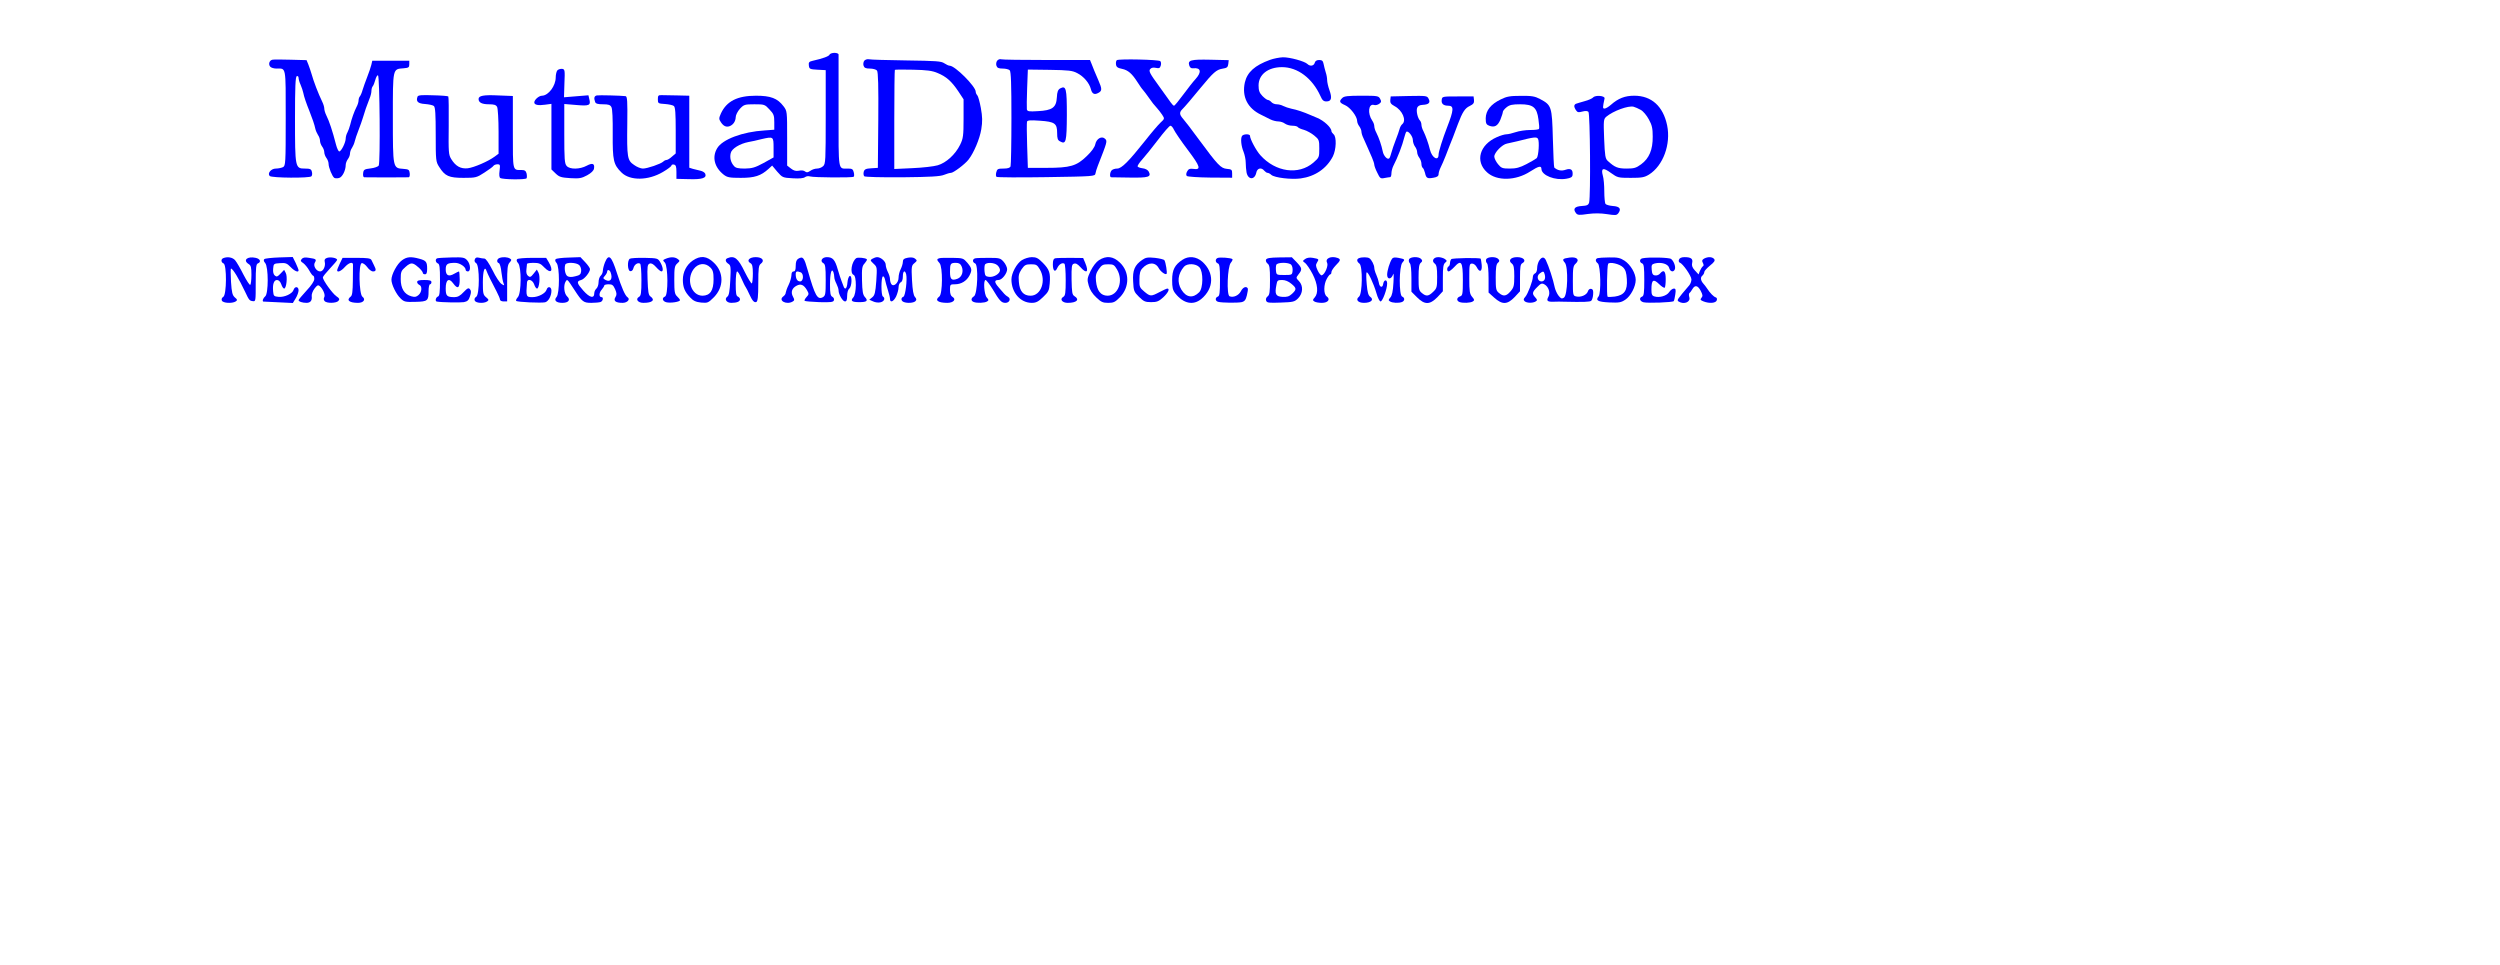
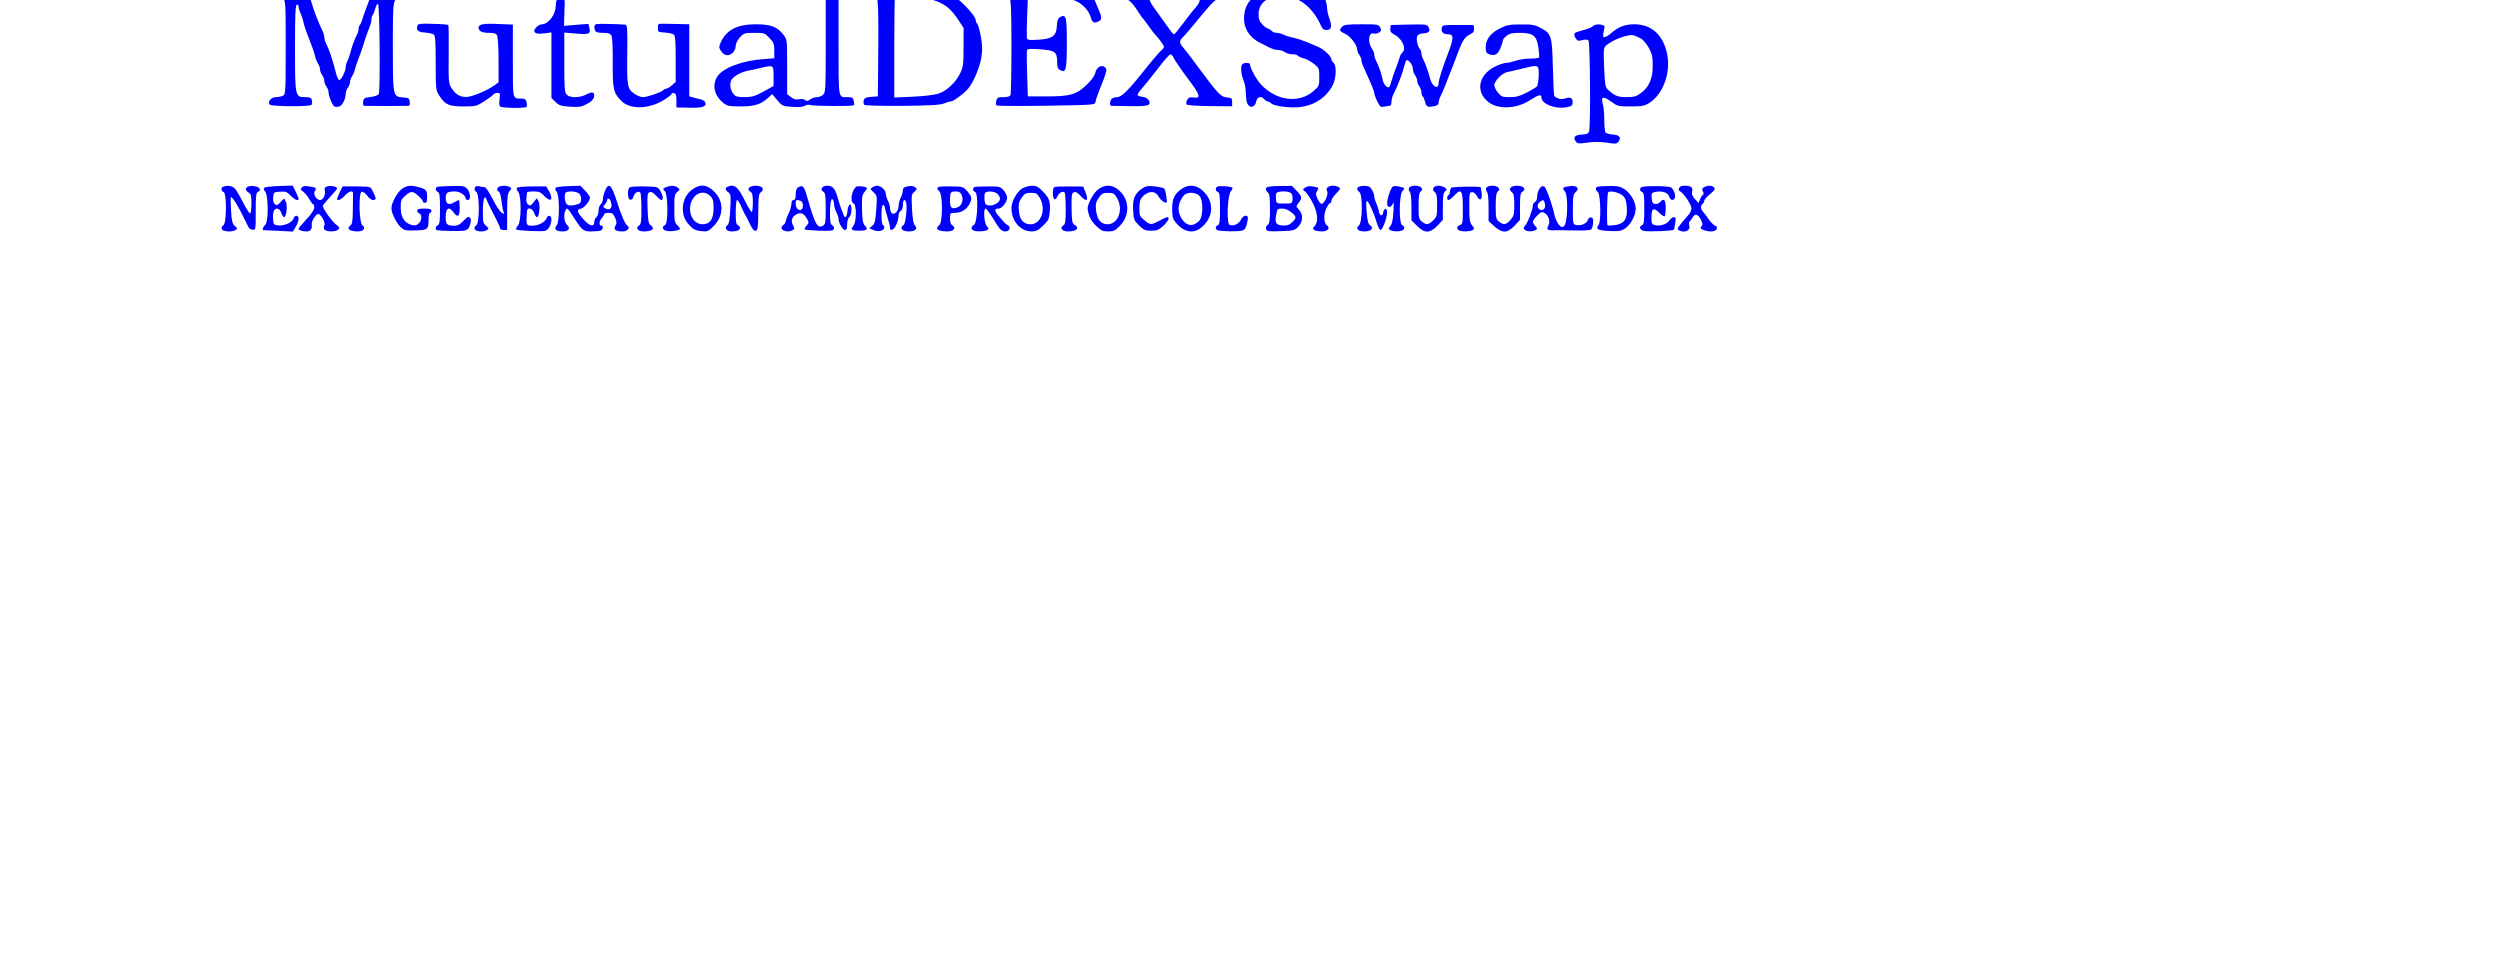
- <svg xmlns="http://www.w3.org/2000/svg" version="1.0" width="1750pt" height="675pt" viewBox="0 0 1750 675" preserveAspectRatio="xMidYMid meet">
+ <svg xmlns="http://www.w3.org/2000/svg" version="1.0" width="1750pt" height="675pt" viewBox="0 50 1750 675" preserveAspectRatio="xMidYMid meet">
  <g transform="translate(0,675) scale(0.1,-0.1)" fill="#0000ff" stroke="none">
    <path d="M5807 6368 c-4 -12 -45 -27 -120 -44 -23 -5 -28 -11 -25 -33 3 -24 7 -26 61 -29 l57 -3 0 -328 c0 -305 -1 -329 -18 -344 -10 -10 -30 -17 -43 -17 -14 0 -35 -7 -47 -16 -18 -12 -26 -13 -37 -4 -8 7 -26 9 -43 5 -20 -4 -36 0 -55 15 l-27 21 0 191 c0 190 0 191 -26 225 -42 55 -89 73 -192 73 -130 0 -205 -38 -245 -123 -15 -34 -16 -40 -1 -62 18 -28 38 -37 62 -28 25 10 41 34 42 63 0 14 13 40 29 58 28 30 34 32 102 32 69 0 73 -1 105 -36 30 -31 34 -42 34 -89 l0 -53 -67 -5 c-155 -9 -297 -63 -333 -125 -37 -62 -19 -133 45 -184 26 -20 41 -23 121 -23 96 0 140 14 194 63 l25 23 36 -43 c36 -41 38 -42 108 -46 46 -3 76 0 86 8 8 6 23 9 35 5 26 -8 298 -10 306 -2 4 3 4 18 0 32 -5 21 -12 25 -40 25 -71 0 -66 -29 -66 399 0 212 0 392 0 399 0 7 -13 12 -29 12 -16 0 -31 -6 -34 -12z m-392 -652 l0 -68 -70 -39 c-59 -32 -80 -38 -131 -39 -46 0 -65 4 -76 18 -22 24 -31 58 -23 90 6 31 63 66 125 78 19 3 60 12 90 20 84 19 85 19 85 -60z" />
    <path d="M8890 6331 c-107 -39 -159 -86 -176 -158 -22 -100 19 -181 113 -226 21 -10 51 -25 66 -33 16 -8 41 -14 55 -14 15 0 36 -7 46 -15 11 -8 34 -15 52 -15 18 0 36 -4 39 -10 3 -5 23 -14 43 -19 20 -6 53 -24 72 -40 33 -27 35 -32 35 -91 0 -61 -1 -63 -42 -99 -103 -88 -264 -66 -370 52 -30 33 -73 114 -73 136 0 15 -47 14 -56 -1 -11 -18 -6 -70 11 -111 8 -20 15 -54 15 -75 0 -22 3 -53 6 -70 11 -52 57 -53 68 -1 6 32 35 40 56 14 7 -8 17 -15 23 -15 6 0 18 -6 26 -14 22 -20 140 -34 206 -25 101 14 181 69 225 154 24 48 27 137 5 155 -8 7 -15 17 -15 22 0 25 -53 74 -100 93 -8 4 -28 12 -45 19 -50 22 -98 38 -135 45 -19 4 -45 13 -57 19 -12 7 -33 12 -46 12 -14 0 -30 7 -37 15 -7 8 -18 15 -24 15 -7 0 -24 13 -39 28 -21 22 -27 38 -27 74 0 76 66 128 164 128 109 0 212 -77 269 -202 13 -30 22 -38 42 -38 35 0 41 24 21 79 -9 25 -16 57 -16 70 0 14 -4 38 -10 55 -5 17 -12 43 -15 59 -4 21 -11 27 -31 27 -17 0 -28 -7 -31 -20 -6 -22 -33 -26 -51 -8 -19 19 -124 48 -172 47 -25 -1 -65 -9 -90 -18z" />
    <path d="M1907 6332 c-21 -4 -30 -31 -16 -48 6 -8 26 -14 44 -14 69 0 65 23 65 -346 0 -319 -1 -334 -19 -344 -11 -5 -33 -10 -50 -10 -34 0 -61 -34 -43 -52 14 -14 281 -16 292 -2 5 5 7 20 3 32 -4 18 -12 22 -49 22 -68 0 -69 6 -69 349 0 226 3 295 13 298 6 3 12 -3 12 -12 0 -9 6 -31 14 -48 8 -18 16 -43 19 -57 5 -27 22 -76 42 -125 20 -50 37 -99 42 -125 3 -14 12 -34 19 -45 8 -11 14 -29 14 -40 0 -12 7 -30 15 -41 8 -10 15 -28 15 -40 0 -11 7 -29 15 -40 8 -10 15 -29 15 -40 0 -27 26 -90 40 -99 6 -4 21 -4 33 -1 23 5 47 53 47 92 0 11 7 29 15 40 8 10 15 28 15 39 0 11 6 29 14 40 7 11 16 31 19 45 3 14 15 50 27 80 12 30 25 69 30 85 11 39 29 91 46 133 8 18 14 43 14 55 0 13 4 27 9 33 5 5 13 25 18 44 5 19 13 34 19 33 12 -4 17 -613 5 -632 -5 -8 -31 -17 -58 -20 -43 -5 -48 -9 -51 -33 -2 -16 1 -28 7 -29 6 0 76 -1 156 -1 80 0 150 1 156 1 6 1 9 13 7 29 -3 24 -7 27 -45 30 -73 5 -73 3 -73 358 0 350 -2 340 75 346 35 3 40 6 40 28 l0 25 -130 0 -129 0 -7 -30 c-4 -16 -17 -55 -29 -85 -12 -30 -26 -71 -32 -90 -5 -19 -14 -39 -19 -45 -5 -5 -9 -18 -9 -28 0 -10 -6 -31 -14 -45 -16 -31 -35 -84 -45 -127 -4 -17 -13 -40 -19 -52 -7 -12 -12 -31 -12 -42 0 -28 -31 -91 -45 -91 -6 0 -16 21 -23 48 -25 97 -47 163 -68 205 -8 16 -14 37 -14 47 0 10 -6 31 -14 47 -29 60 -60 141 -76 198 -5 17 -14 44 -21 62 l-13 32 -112 3 c-61 2 -118 2 -127 0z" />
    <path d="M6050 6325 c-6 -8 -9 -23 -5 -35 5 -15 15 -20 44 -20 21 0 44 -6 50 -14 8 -9 11 -109 9 -347 l-3 -334 -46 -3 c-38 -2 -48 -7 -53 -25 -3 -12 -1 -26 4 -31 5 -5 119 -8 267 -7 196 2 265 6 291 17 19 8 41 14 49 14 17 0 97 60 122 92 38 48 79 146 90 213 9 55 8 87 -3 149 -8 43 -19 83 -25 89 -6 6 -11 17 -11 25 0 37 -145 182 -182 182 -8 0 -24 8 -38 17 -21 15 -58 17 -265 20 -132 2 -250 5 -261 8 -12 3 -27 -2 -34 -10z m513 -86 c61 -25 98 -58 145 -128 l37 -56 0 -135 c0 -121 -3 -140 -24 -183 -33 -68 -98 -127 -157 -144 -27 -8 -106 -17 -176 -20 l-128 -6 0 345 c0 190 2 347 4 349 2 2 60 3 128 1 96 -2 134 -7 171 -23z" />
    <path d="M6981 6326 c-7 -8 -10 -24 -6 -36 5 -15 15 -20 44 -20 20 0 42 -5 49 -12 9 -9 12 -97 12 -334 0 -177 -3 -329 -6 -338 -4 -11 -19 -16 -50 -16 -39 0 -44 -3 -50 -26 -4 -14 -3 -29 2 -32 5 -4 162 -5 349 -2 330 5 340 6 343 25 2 11 9 36 17 55 66 168 67 172 51 188 -23 23 -61 2 -69 -38 -4 -20 -26 -51 -60 -83 -71 -69 -115 -82 -282 -82 l-130 0 -5 155 c-3 85 -3 161 -1 168 3 10 23 12 90 7 105 -7 121 -19 121 -86 0 -39 4 -51 21 -59 41 -23 46 -3 47 185 0 187 -5 208 -47 186 -15 -9 -21 -23 -23 -63 -4 -71 -32 -91 -133 -96 -63 -4 -74 -2 -77 13 -1 10 -1 76 2 148 l5 130 153 -2 c133 -2 159 -5 193 -23 45 -23 84 -69 95 -111 8 -34 25 -43 53 -27 26 14 26 28 0 87 -12 27 -25 57 -29 68 -4 11 -12 32 -19 48 l-11 27 -304 0 c-167 0 -311 2 -319 5 -7 3 -19 -1 -26 -9z" />
    <path d="M7818 6329 c-5 -4 -8 -17 -6 -30 2 -18 12 -25 42 -31 43 -9 70 -33 109 -94 14 -22 31 -47 39 -55 7 -8 26 -33 42 -56 16 -24 39 -53 51 -65 12 -13 30 -36 40 -51 18 -28 18 -28 -11 -55 -16 -15 -65 -72 -108 -127 -116 -146 -165 -195 -196 -195 -14 0 -31 -5 -38 -12 -13 -13 -16 -48 -4 -49 4 0 63 -1 130 -2 132 -2 153 4 133 42 -7 12 -24 21 -43 23 -17 2 -33 8 -35 13 -1 6 13 27 32 48 20 22 69 83 111 138 41 54 80 99 87 99 7 0 18 -13 25 -29 7 -15 50 -79 97 -141 89 -118 95 -141 36 -132 -22 3 -32 -1 -41 -18 -8 -14 -8 -26 -2 -32 5 -5 79 -10 163 -11 l154 -1 0 29 c0 27 -3 30 -37 33 -42 4 -62 24 -197 207 -48 66 -98 131 -110 144 -25 28 -26 44 -7 64 17 16 73 82 131 153 88 107 110 126 151 133 33 5 39 10 42 33 l3 27 -128 3 c-138 3 -160 -3 -148 -41 5 -15 14 -21 28 -19 53 6 60 -26 17 -74 -17 -18 -56 -68 -87 -110 -32 -43 -60 -78 -65 -78 -4 0 -14 10 -23 23 -8 12 -47 66 -86 120 -60 82 -69 100 -58 113 8 10 21 13 40 9 22 -5 29 -2 34 15 4 12 3 26 -3 32 -11 11 -288 17 -304 7z" />
    <path d="M3902 6258 c-6 -6 -12 -29 -12 -50 0 -59 -51 -127 -96 -128 -22 0 -54 -29 -54 -47 0 -17 27 -23 75 -16 l45 6 0 -230 0 -229 30 -29 c25 -24 39 -28 102 -32 63 -4 79 -1 118 20 29 16 46 33 48 47 6 35 -10 42 -51 20 -48 -26 -118 -27 -140 -2 -15 16 -17 47 -17 226 l0 208 84 -7 c91 -8 103 -3 91 42 l-6 26 -86 -7 -85 -7 3 98 c4 92 3 98 -16 101 -11 1 -26 -3 -33 -10z" />
    <path d="M2923 6074 c-13 -34 2 -49 52 -52 27 -2 55 -8 62 -14 10 -8 13 -58 13 -199 0 -183 1 -191 24 -227 41 -65 68 -77 171 -77 86 0 92 2 146 37 31 20 60 41 63 47 4 6 17 11 28 11 19 0 20 -4 15 -45 -4 -28 -2 -47 5 -51 17 -11 177 -13 184 -2 3 5 3 20 0 34 -5 18 -13 24 -35 24 -64 0 -61 -12 -61 265 l0 253 -102 4 c-103 5 -138 -2 -138 -25 0 -25 24 -37 72 -37 37 0 50 -4 58 -19 5 -11 10 -87 10 -173 l0 -154 -27 -20 c-46 -34 -146 -77 -189 -82 -49 -5 -84 14 -115 64 -19 31 -20 46 -18 234 1 110 0 203 -3 205 -3 3 -51 7 -107 8 -77 3 -104 1 -108 -9z" />
    <path d="M4178 6082 c-19 -4 -22 -19 -12 -46 4 -12 20 -16 55 -16 38 0 51 -4 59 -20 7 -13 10 -83 9 -188 -1 -186 5 -214 62 -270 59 -58 186 -57 289 4 33 19 60 40 60 45 0 6 8 9 18 7 13 -3 17 -14 17 -51 l0 -49 88 -2 c92 -3 125 8 114 37 -3 9 -19 19 -34 22 -15 3 -39 9 -53 13 l-25 8 0 252 0 252 -82 2 c-46 1 -95 2 -110 2 -25 1 -28 -3 -28 -29 0 -29 2 -30 50 -33 27 -2 55 -8 62 -14 10 -8 13 -53 13 -171 l0 -161 -27 -23 c-14 -13 -31 -23 -38 -23 -6 0 -16 -5 -22 -11 -16 -16 -112 -49 -143 -49 -14 0 -42 11 -61 25 -48 32 -51 52 -48 289 2 158 0 191 -12 193 -33 4 -186 8 -201 5z" />
    <path d="M9396 6064 c-24 -23 -20 -33 19 -50 36 -15 85 -79 85 -111 0 -10 7 -27 15 -37 8 -11 15 -28 15 -37 0 -10 6 -30 14 -46 7 -15 20 -44 28 -63 8 -19 23 -52 32 -73 9 -21 16 -43 16 -50 0 -7 9 -33 21 -56 19 -40 23 -43 51 -37 17 3 34 6 39 6 5 0 9 12 9 26 0 14 6 38 13 52 32 62 63 144 77 200 5 19 11 36 14 39 12 12 46 -31 46 -57 0 -14 7 -35 15 -46 8 -10 15 -28 15 -39 0 -11 7 -29 15 -39 8 -11 15 -30 15 -42 0 -13 4 -25 9 -29 5 -3 12 -19 16 -35 8 -38 17 -42 60 -34 25 4 35 12 35 24 0 10 6 31 14 47 8 15 24 53 36 83 12 30 25 64 29 75 9 21 31 77 57 148 31 82 49 110 82 125 26 13 32 21 30 42 l-3 25 -110 0 c-108 0 -110 0 -113 -24 -4 -27 12 -41 46 -41 41 0 39 -29 -8 -150 -31 -80 -60 -172 -60 -192 0 -49 -46 -24 -60 33 -11 46 -30 98 -46 131 -8 14 -14 35 -14 45 0 10 -5 24 -10 29 -16 16 -28 67 -20 89 5 13 17 20 39 21 43 2 56 16 41 43 -10 21 -17 21 -138 19 l-127 -3 -3 -25 c-2 -19 4 -29 30 -43 55 -29 85 -100 54 -126 -8 -6 -16 -22 -19 -34 -3 -12 -15 -47 -27 -77 -12 -30 -25 -70 -30 -88 -5 -19 -11 -36 -15 -40 -12 -13 -40 16 -46 49 -8 40 -26 94 -45 131 -8 14 -14 35 -14 45 0 10 -6 27 -14 38 -35 51 -27 123 13 110 10 -3 25 1 35 8 15 11 17 17 7 35 -11 21 -19 22 -131 22 -94 0 -122 -3 -134 -16z" />
    <path d="M10505 6054 c-70 -34 -104 -78 -105 -132 0 -36 4 -44 24 -52 38 -14 60 -2 79 43 9 23 17 47 17 54 0 6 12 21 26 32 21 17 41 21 95 21 91 0 117 -21 128 -105 5 -33 7 -63 4 -67 -2 -5 -30 -8 -62 -8 -32 0 -78 -7 -101 -15 -23 -8 -53 -15 -65 -15 -12 0 -43 -9 -67 -20 -121 -53 -154 -169 -69 -246 68 -63 202 -60 303 6 59 38 78 42 78 17 2 -45 96 -82 175 -68 30 5 41 11 43 26 4 37 -12 49 -48 37 -30 -11 -57 -5 -80 15 -3 3 -7 94 -10 203 -6 225 -9 234 -90 277 -36 19 -58 23 -134 22 -76 0 -99 -4 -141 -25z m261 -276 c11 -18 4 -121 -9 -135 -7 -6 -39 -25 -72 -42 -46 -24 -72 -31 -116 -31 -52 0 -60 3 -83 31 -14 17 -26 41 -26 53 0 28 55 85 89 91 14 3 46 10 71 16 121 31 137 32 146 17z" />
    <path d="M11152 6068 c-6 -7 -32 -19 -59 -26 -26 -8 -54 -15 -60 -18 -7 -2 -13 -9 -13 -17 0 -7 6 -21 13 -30 9 -14 18 -15 43 -8 22 6 36 5 43 -2 12 -12 16 -592 5 -634 -5 -18 -14 -23 -52 -25 -50 -3 -63 -20 -40 -50 11 -14 23 -15 82 -6 45 6 91 6 135 -1 58 -9 67 -9 79 6 23 31 10 48 -38 51 -25 2 -48 9 -52 15 -4 7 -8 46 -8 87 0 41 -4 91 -10 110 -15 54 2 60 57 19 46 -33 51 -34 138 -34 77 0 95 3 128 23 99 62 154 212 127 344 -28 135 -110 208 -230 208 -65 0 -112 -18 -164 -64 -16 -14 -36 -26 -44 -26 -14 0 -14 6 0 71 4 19 -64 25 -80 7z m333 -87 c17 -9 42 -39 57 -67 22 -40 27 -62 27 -120 1 -92 -25 -153 -81 -194 -35 -26 -50 -30 -102 -30 -62 0 -83 9 -131 53 -18 16 -21 35 -26 155 -5 130 -4 138 15 155 49 41 154 79 191 70 11 -3 34 -13 50 -22z" />
    <path d="M1563 4943 c-18 -7 -16 -30 2 -37 23 -9 22 -221 -2 -234 -10 -6 -14 -16 -10 -26 7 -18 72 -22 97 -6 13 9 12 13 -6 28 -17 15 -22 33 -27 110 -3 51 -3 92 0 92 13 0 55 -70 100 -165 26 -56 30 -60 52 -63 21 -3 21 -1 21 128 0 107 3 132 15 136 25 10 17 32 -15 39 -58 13 -92 -16 -50 -43 17 -10 20 -23 20 -76 0 -36 -4 -67 -8 -70 -5 -3 -26 30 -48 72 -21 42 -47 87 -58 100 -18 21 -54 27 -83 15z" />
    <path d="M1850 4936 c-6 -6 -4 -16 6 -27 24 -26 24 -217 0 -234 -13 -10 -22 -33 -13 -36 1 0 48 -3 104 -5 l103 -5 20 33 c11 18 20 43 20 56 0 27 -26 30 -35 3 -8 -27 -64 -53 -105 -49 -32 3 -35 6 -38 37 -5 50 5 81 27 81 12 0 23 -11 30 -30 5 -16 14 -30 20 -30 16 0 25 85 11 110 l-11 21 -25 -26 c-21 -22 -27 -25 -40 -14 -10 8 -14 25 -12 48 3 35 4 36 48 39 39 3 49 -1 75 -28 27 -28 55 -40 55 -22 0 5 -9 27 -20 51 l-21 42 -95 -3 c-52 -2 -99 -7 -104 -12z" />
    <path d="M2112 4937 c-10 -12 -8 -17 11 -29 12 -9 31 -32 42 -52 11 -20 23 -36 27 -36 5 0 8 -11 8 -23 0 -15 -21 -46 -55 -82 -30 -33 -55 -62 -55 -66 0 -10 27 -19 55 -19 28 0 41 16 37 47 -2 12 7 36 19 52 18 24 25 28 36 19 24 -20 42 -63 33 -78 -5 -9 -5 -19 2 -27 14 -18 83 -16 97 1 10 12 7 18 -14 32 -26 17 -95 112 -95 132 0 6 23 34 50 63 28 29 50 56 50 60 0 13 -46 22 -70 14 -16 -5 -20 -13 -17 -27 8 -30 -10 -68 -32 -68 -27 0 -51 40 -37 62 13 22 9 26 -40 33 -29 5 -43 3 -52 -8z" />
    <path d="M2379 4906 c-10 -22 -19 -43 -19 -48 0 -18 28 -6 53 22 28 31 57 40 58 18 0 -7 0 -58 -1 -113 -1 -75 -4 -103 -15 -111 -33 -25 -10 -44 51 -44 39 0 56 24 31 43 -24 18 -28 231 -5 235 9 2 26 -11 38 -27 12 -17 30 -31 41 -31 22 0 24 11 7 43 -6 12 -14 29 -18 37 -6 12 -28 15 -105 15 l-97 0 -19 -39z" />
    <path d="M2814 4928 c-34 -24 -74 -99 -74 -136 0 -34 34 -103 65 -132 24 -23 34 -25 102 -23 87 2 93 7 93 76 0 26 5 47 10 47 6 0 10 7 10 15 0 11 -12 15 -50 15 -36 0 -50 -4 -50 -14 0 -8 7 -16 15 -20 21 -8 19 -50 -5 -71 -16 -14 -26 -16 -51 -9 -49 14 -74 55 -74 121 0 49 3 58 33 84 24 22 39 28 54 23 22 -7 68 -51 68 -65 0 -5 7 -9 15 -9 11 0 15 11 15 38 0 49 -7 58 -55 71 -59 16 -87 14 -121 -11z" />
    <path d="M3061 4942 c-16 -5 -13 -29 4 -36 12 -4 15 -27 15 -116 0 -89 -3 -112 -15 -116 -15 -6 -21 -33 -7 -35 33 -6 163 -8 189 -4 25 5 34 13 43 41 9 27 9 38 0 49 -10 12 -17 9 -45 -20 -23 -25 -41 -35 -63 -35 -54 0 -62 8 -62 61 0 61 22 77 52 36 32 -44 46 -35 46 28 0 30 -3 55 -5 55 -3 0 -17 -7 -33 -16 -39 -23 -60 -13 -60 30 0 38 12 46 66 46 33 0 74 -28 74 -50 0 -5 7 -10 15 -10 22 0 19 52 -5 78 -18 20 -30 22 -109 20 -49 -1 -94 -4 -100 -6z" />
    <path d="M3324 4935 c-5 -11 -1 -21 9 -27 25 -13 25 -223 0 -236 -10 -6 -14 -16 -10 -26 7 -18 63 -22 87 -6 13 9 12 13 -7 29 -21 17 -23 28 -23 105 0 80 13 119 26 79 7 -20 34 -75 70 -143 13 -25 24 -51 24 -57 0 -7 11 -13 25 -13 l25 0 0 127 c0 105 3 130 17 145 15 17 15 20 3 28 -17 11 -51 13 -74 4 -19 -7 -21 -31 -4 -36 7 -3 15 -31 18 -64 4 -32 10 -67 15 -77 7 -17 6 -18 -14 -5 -12 7 -41 50 -63 96 -26 51 -47 82 -57 82 -9 0 -26 3 -38 6 -16 4 -25 1 -29 -11z" />
    <path d="M3620 4936 c-6 -6 -4 -17 7 -28 24 -27 23 -211 -2 -238 -10 -11 -15 -23 -12 -26 8 -9 176 -16 203 -10 23 6 44 44 44 81 0 29 -26 34 -34 7 -8 -26 -58 -52 -99 -52 -44 0 -46 3 -38 103 2 29 38 20 50 -13 5 -16 14 -30 20 -30 16 0 24 85 11 110 l-12 23 -23 -29 c-19 -24 -25 -27 -39 -15 -10 9 -14 24 -11 45 2 17 4 34 4 39 1 4 21 7 46 7 37 0 50 -5 73 -30 49 -51 70 -28 33 35 l-18 30 -97 0 c-53 0 -101 -4 -106 -9z" />
    <path d="M3890 4936 c-6 -6 -4 -16 6 -27 22 -25 22 -213 0 -238 -21 -23 -3 -41 40 -41 44 0 60 21 34 45 -22 20 -27 79 -10 105 11 17 10 19 62 -61 54 -83 63 -89 118 -89 27 0 55 3 64 6 17 6 22 34 7 34 -19 0 -19 29 0 51 10 12 19 26 19 31 0 4 14 8 31 8 25 0 32 -6 45 -35 12 -28 12 -39 2 -55 -16 -26 1 -40 50 -40 33 0 56 25 35 39 -17 11 -41 65 -75 171 -38 119 -57 136 -83 74 -8 -20 -15 -47 -15 -59 0 -12 -7 -28 -15 -35 -8 -7 -15 -27 -15 -45 0 -18 -7 -38 -15 -45 -8 -7 -15 -21 -15 -32 0 -40 -32 -33 -77 18 -46 52 -49 65 -15 74 22 5 62 54 62 77 0 6 -15 28 -33 47 l-34 36 -82 -3 c-45 -1 -86 -6 -91 -11z m165 -42 c9 -9 15 -28 13 -43 -2 -21 -10 -28 -41 -35 -26 -7 -44 -6 -55 1 -16 10 -24 55 -15 81 7 18 79 15 98 -4z m219 -50 c17 -45 0 -72 -35 -54 -19 11 -19 13 -5 29 9 10 16 23 16 29 0 17 17 15 24 -4z" />
    <path d="M4409 4939 c-19 -11 -17 -83 2 -87 11 -2 19 6 23 21 6 25 31 42 47 31 5 -3 9 -54 9 -114 0 -91 -3 -111 -17 -118 -27 -16 -8 -42 31 -42 63 0 84 20 49 45 -14 10 -17 33 -20 118 -3 92 -1 106 15 112 12 4 25 -3 44 -24 15 -17 32 -31 38 -31 15 0 11 31 -8 64 -17 28 -19 29 -109 31 -51 1 -98 -2 -104 -6z" />
    <path d="M4661 4939 c-22 -9 -23 -11 -7 -27 23 -26 24 -230 1 -238 -24 -9 -18 -33 10 -40 29 -7 95 3 95 15 0 4 -9 16 -20 26 -17 16 -20 31 -20 115 0 85 2 99 21 116 19 17 19 19 3 31 -21 15 -49 16 -83 2z" />
    <path d="M4849 4926 c-43 -30 -69 -80 -69 -134 0 -53 13 -84 50 -123 23 -25 41 -33 78 -37 45 -4 50 -2 89 37 71 72 71 175 0 242 -49 48 -94 52 -148 15z m123 -48 c18 -18 23 -34 23 -83 0 -79 -24 -114 -77 -115 -79 0 -117 114 -62 187 31 41 81 46 116 11z" />
    <path d="M5093 4943 c-19 -7 -16 -26 6 -40 16 -10 18 -22 13 -115 -4 -76 -9 -106 -20 -114 -24 -17 -7 -44 27 -44 39 0 61 9 61 25 0 7 -7 15 -15 19 -12 4 -15 24 -15 91 0 47 4 85 10 85 5 0 18 -21 29 -47 12 -27 25 -55 31 -63 5 -8 17 -30 25 -49 21 -46 34 -61 49 -55 10 4 14 37 14 130 0 108 3 127 18 138 29 22 10 46 -36 46 -45 0 -67 -25 -37 -42 13 -7 17 -24 17 -72 0 -34 -3 -66 -7 -70 -4 -3 -26 33 -50 81 -46 95 -72 116 -120 96z" />
    <path d="M5588 4939 c-12 -7 -18 -22 -18 -49 0 -29 -4 -40 -15 -40 -10 0 -15 -10 -15 -27 -1 -16 -9 -46 -20 -68 -11 -22 -19 -46 -20 -54 0 -8 -7 -19 -17 -26 -39 -29 24 -62 67 -35 12 7 12 13 1 33 -17 31 -8 60 25 77 30 16 51 7 74 -33 13 -23 13 -28 -4 -46 -11 -12 -17 -24 -13 -27 3 -3 49 -7 102 -9 79 -2 98 0 102 12 4 9 -1 20 -10 25 -14 7 -17 25 -17 86 0 79 11 119 24 87 3 -9 6 -25 6 -35 0 -10 7 -31 15 -46 8 -16 15 -37 15 -47 0 -28 29 -77 45 -77 11 0 15 11 15 39 0 22 6 44 15 51 19 16 21 94 3 88 -7 -3 -14 -23 -16 -46 -3 -43 -18 -56 -28 -24 -3 9 -10 26 -14 37 -5 11 -16 47 -26 80 -19 67 -35 85 -76 85 -34 0 -50 -28 -25 -42 14 -7 17 -27 17 -118 0 -101 -2 -110 -21 -121 -37 -19 -54 11 -104 186 -26 93 -34 103 -67 84z m16 -95 c24 -9 21 -64 -3 -64 -20 0 -31 18 -31 51 0 20 8 23 34 13z" />
    <path d="M5994 4943 c-33 -24 -46 -106 -19 -117 22 -8 21 -133 -2 -158 -22 -24 -10 -33 42 -33 53 0 64 9 40 35 -15 16 -19 39 -21 118 -2 86 1 100 19 119 11 13 18 25 15 28 -9 10 -63 15 -74 8z" />
    <path d="M6107 4939 c-17 -10 -16 -12 8 -35 25 -23 25 -25 19 -121 -6 -82 -11 -100 -28 -114 l-21 -17 27 -12 c14 -7 38 -10 52 -6 26 6 35 29 16 41 -13 8 -13 132 0 140 5 3 12 -7 15 -22 3 -15 12 -48 20 -73 8 -25 15 -53 15 -62 0 -30 25 -20 43 17 9 20 17 49 17 64 0 16 7 31 15 35 9 3 15 19 15 41 0 38 14 48 23 16 9 -36 -5 -152 -19 -158 -19 -7 -18 -29 2 -37 26 -10 69 -7 82 6 9 9 8 16 -3 29 -11 11 -17 47 -21 118 -5 96 -3 103 17 119 19 16 20 19 5 31 -10 9 -28 11 -51 7 -27 -5 -35 -12 -35 -29 0 -12 -7 -35 -15 -51 -8 -15 -15 -42 -15 -60 0 -37 -36 -68 -51 -44 -5 7 -9 23 -9 34 0 12 -7 35 -15 50 -8 16 -15 39 -15 51 0 23 -34 53 -60 53 -8 0 -23 -5 -33 -11z" />
    <path d="M6578 4943 c-22 -5 -22 -12 -1 -35 23 -26 22 -217 -2 -234 -34 -25 -10 -44 56 -44 44 0 65 25 36 42 -11 6 -17 22 -17 48 0 39 1 40 35 40 43 0 81 23 101 61 20 39 18 50 -14 89 -28 32 -31 34 -103 35 -41 1 -82 0 -91 -2z m153 -57 c16 -35 3 -75 -28 -87 -42 -16 -53 -5 -53 49 0 57 4 62 42 62 20 0 32 -7 39 -24z" />
    <path d="M6828 4942 c-22 -4 -23 -28 -2 -36 24 -9 17 -214 -8 -230 -22 -13 -23 -32 -2 -40 23 -9 77 -7 94 4 12 8 12 11 -3 28 -18 20 -25 122 -8 122 5 0 27 -28 48 -62 50 -84 63 -98 91 -98 28 0 41 29 18 42 -9 5 -21 15 -26 21 -6 7 -24 27 -40 46 -31 36 -31 51 0 51 24 0 60 46 60 76 0 12 -11 36 -24 51 -23 26 -29 28 -103 28 -43 0 -86 -1 -95 -3z m154 -49 c10 -9 18 -24 18 -34 0 -25 -43 -51 -77 -47 -24 3 -28 8 -31 36 -2 19 -1 40 2 48 7 19 65 18 88 -3z" />
    <path d="M7153 4929 c-36 -23 -73 -91 -73 -135 0 -92 63 -164 142 -164 30 0 46 8 79 40 38 36 43 46 47 95 6 74 -2 98 -48 145 -32 33 -46 40 -77 40 -21 0 -52 -10 -70 -21z m126 -65 c46 -78 9 -184 -65 -184 -50 0 -77 31 -82 97 -4 44 0 59 19 88 21 30 29 35 66 35 37 0 43 -4 62 -36z" />
    <path d="M7387 4942 c-12 -3 -17 -14 -17 -42 0 -47 16 -60 31 -26 12 26 35 40 50 30 5 -3 9 -54 9 -114 0 -91 -3 -111 -17 -118 -27 -16 -8 -42 31 -42 63 0 86 23 47 47 -16 10 -18 26 -20 116 -1 92 1 106 16 111 13 5 26 -2 45 -23 45 -51 62 -36 34 30 l-14 33 -89 1 c-49 0 -97 -1 -106 -3z" />
    <path d="M7693 4929 c-20 -13 -42 -42 -59 -76 -24 -52 -25 -59 -13 -102 8 -30 27 -59 53 -83 33 -32 46 -38 83 -38 38 0 49 5 83 40 68 70 68 177 -1 242 -47 45 -94 50 -146 17z m126 -65 c47 -79 9 -184 -67 -184 -47 1 -73 34 -80 102 -4 39 0 55 19 83 21 30 29 35 66 35 37 0 43 -4 62 -36z" />
    <path d="M7996 4931 c-53 -36 -69 -73 -64 -151 3 -66 6 -73 41 -108 33 -32 43 -37 85 -37 40 0 53 5 85 34 34 32 48 61 28 61 -4 0 -29 -11 -55 -25 -59 -31 -64 -31 -106 4 -32 27 -35 33 -34 84 0 41 5 62 20 78 40 45 92 46 115 2 13 -24 47 -49 55 -40 6 6 -6 81 -15 95 -3 6 -33 13 -66 17 -50 5 -65 3 -89 -14z" />
    <path d="M8278 4932 c-55 -36 -73 -71 -73 -142 0 -53 4 -71 23 -95 56 -70 124 -85 181 -38 90 75 92 186 6 262 -42 36 -94 41 -137 13z m118 -53 c28 -31 27 -146 -2 -175 -44 -44 -90 -37 -124 18 -32 52 -25 111 18 161 22 25 84 23 108 -4z" />
    <path d="M8523 4944 c-18 -8 -16 -31 2 -38 12 -4 15 -27 15 -116 0 -89 -3 -112 -15 -116 -21 -8 -19 -32 3 -37 27 -7 134 -8 163 -2 21 5 29 15 37 47 6 23 9 45 6 50 -11 17 -34 7 -48 -21 -15 -29 -52 -46 -79 -35 -22 8 -15 209 9 235 9 11 14 22 11 25 -8 9 -89 15 -104 8z" />
    <path d="M8862 4932 c-3 -8 2 -20 11 -27 14 -10 17 -31 17 -115 0 -84 -3 -105 -17 -115 -10 -8 -14 -19 -10 -30 6 -15 19 -16 102 -13 87 3 97 5 122 30 34 35 37 87 6 120 -22 23 -22 23 -3 48 27 34 25 43 -13 84 l-34 35 -87 -1 c-68 -1 -89 -5 -94 -16z m177 -36 c7 -8 11 -27 9 -43 -3 -27 -5 -28 -58 -28 -53 0 -55 1 -58 28 -2 16 -1 35 2 43 7 19 90 19 105 0z m0 -132 c38 -31 38 -40 5 -71 -21 -19 -35 -23 -68 -21 -46 3 -54 19 -41 84 5 31 9 34 40 34 21 0 44 -9 64 -26z" />
    <path d="M9136 4937 c-19 -14 -19 -14 0 -28 10 -8 34 -42 52 -77 37 -72 42 -134 15 -164 -15 -17 -15 -20 -3 -28 8 -6 32 -10 53 -10 43 0 62 25 34 45 -23 16 -22 84 1 124 9 17 20 31 25 31 4 0 7 7 7 16 0 8 14 29 30 46 34 34 37 43 14 52 -46 17 -91 -3 -74 -34 10 -19 -16 -81 -37 -87 -6 -3 -19 12 -29 33 -14 30 -15 40 -5 56 15 24 15 25 -29 33 -23 4 -41 1 -54 -8z" />
    <path d="M9513 4943 c-18 -7 -16 -24 3 -38 24 -17 21 -214 -3 -232 -26 -20 -8 -43 35 -43 49 0 72 22 44 42 -14 10 -20 31 -25 89 -4 42 -4 79 -1 82 9 9 49 -76 69 -145 9 -32 22 -58 29 -58 14 0 46 87 46 125 0 32 -23 29 -28 -4 -4 -29 -26 -22 -30 10 -2 13 -10 38 -18 56 -8 17 -14 39 -14 48 0 20 -19 57 -34 67 -12 9 -54 9 -73 1z" />
    <path d="M9744 4938 c-16 -24 -34 -83 -34 -111 0 -36 30 -34 42 3 4 14 5 -13 2 -60 -3 -59 -10 -90 -22 -103 -14 -16 -14 -19 -2 -27 17 -11 61 -13 84 -4 20 8 21 30 1 38 -23 8 -22 212 2 238 20 22 18 24 -28 33 -26 5 -39 3 -45 -7z" />
    <path d="M9863 4934 c-3 -8 -1 -20 6 -27 7 -7 11 -48 11 -105 l0 -94 39 -39 c54 -54 90 -53 143 1 l38 41 0 93 c0 73 3 96 16 107 14 12 14 14 -2 26 -10 7 -31 13 -46 13 -34 0 -49 -27 -25 -45 13 -10 17 -29 17 -92 0 -74 -2 -81 -28 -106 -33 -32 -49 -33 -79 -8 -21 17 -23 28 -23 109 0 68 4 93 15 102 12 10 13 16 4 26 -16 20 -78 18 -86 -2z" />
    <path d="M10159 4936 c-5 -6 -9 -18 -9 -27 0 -10 -4 -21 -10 -24 -13 -8 -13 -35 1 -35 5 0 23 14 39 31 49 54 60 37 60 -90 0 -101 -2 -110 -20 -116 -24 -8 -26 -30 -4 -39 23 -9 77 -7 94 4 12 8 12 12 -5 32 -17 20 -20 38 -20 128 0 98 1 105 20 105 11 0 25 -11 32 -25 20 -40 39 -32 35 15 -2 22 -6 42 -7 44 -9 8 -197 5 -206 -3z" />
    <path d="M10403 4934 c-3 -8 -1 -20 6 -27 7 -7 11 -49 11 -108 l0 -97 40 -36 c56 -50 91 -49 142 4 l38 41 0 94 c0 77 3 96 17 103 30 17 8 42 -37 42 -46 0 -65 -24 -37 -45 13 -10 17 -29 17 -88 0 -67 -3 -79 -26 -106 -30 -35 -50 -38 -81 -12 -21 17 -23 28 -23 109 0 68 4 93 15 102 12 10 13 16 4 26 -16 20 -78 18 -86 -2z" />
    <path d="M10776 4928 c-9 -12 -16 -37 -16 -54 0 -19 -6 -34 -15 -38 -8 -3 -15 -14 -15 -24 0 -28 -35 -120 -53 -140 -13 -14 -14 -21 -5 -30 14 -14 57 -15 78 -2 12 8 12 11 -3 28 -24 26 -22 37 13 72 25 26 33 29 50 20 30 -16 44 -59 29 -87 -16 -29 -8 -37 39 -35 20 1 51 1 67 0 141 -3 185 -2 194 7 6 6 12 26 13 45 2 25 -1 35 -14 38 -10 2 -19 -5 -23 -18 -8 -25 -50 -43 -82 -35 -22 5 -23 9 -23 109 0 90 2 105 20 121 30 27 8 49 -43 42 -49 -7 -54 -12 -33 -36 25 -28 20 -229 -7 -245 -15 -9 -21 -6 -37 14 -11 14 -22 39 -26 55 -13 62 -42 150 -63 194 -12 24 -28 24 -45 -1z m37 -99 c8 -29 -2 -49 -23 -49 -27 0 -36 38 -13 55 25 19 30 18 36 -6z" />
    <path d="M11183 4943 c-17 -6 -16 -23 2 -37 19 -15 24 -208 5 -231 -23 -28 -6 -38 74 -42 69 -3 83 -1 113 19 38 25 73 92 73 139 0 45 -36 106 -78 134 -31 20 -48 24 -107 23 -38 0 -76 -3 -82 -5z m178 -64 c18 -18 24 -37 27 -84 5 -78 -17 -111 -84 -121 -25 -3 -48 -4 -51 -1 -7 8 -4 218 4 230 10 16 80 0 104 -24z" />
    <path d="M11498 4942 c-22 -4 -24 -28 -3 -36 12 -4 15 -27 15 -116 0 -89 -3 -112 -15 -116 -24 -9 -17 -33 10 -40 30 -7 202 -1 211 8 3 4 8 25 11 47 5 33 3 41 -10 41 -9 0 -24 -11 -33 -25 -17 -26 -68 -41 -103 -30 -17 5 -21 14 -21 48 0 68 13 78 53 39 18 -18 36 -29 40 -26 4 4 7 31 7 61 0 56 -14 69 -40 38 -7 -9 -23 -15 -34 -13 -16 2 -22 11 -24 40 -3 33 0 38 22 44 46 11 93 -4 100 -31 7 -28 31 -33 40 -10 7 18 -7 57 -26 72 -12 11 -157 14 -200 5z" />
    <path d="M11753 4933 c-4 -9 -1 -19 5 -21 22 -7 82 -94 82 -118 0 -13 -7 -32 -15 -41 -87 -102 -89 -104 -74 -114 37 -23 85 -3 74 31 -4 12 -3 25 1 29 5 3 14 15 20 26 18 32 38 28 58 -9 15 -29 17 -38 6 -51 -10 -12 -8 -16 15 -25 41 -16 85 -12 92 7 4 10 1 19 -6 21 -16 5 -40 30 -61 62 -8 12 -20 28 -26 34 -19 21 -23 44 -8 56 8 7 14 18 14 26 0 7 18 27 40 45 31 25 37 35 29 46 -14 16 -43 17 -70 3 -15 -9 -17 -15 -9 -30 7 -13 7 -21 -1 -25 -5 -4 -14 -18 -20 -32 l-9 -24 -26 28 c-18 20 -23 34 -19 52 7 29 -7 41 -53 41 -21 0 -35 -6 -39 -17z" />
  </g>
</svg>
